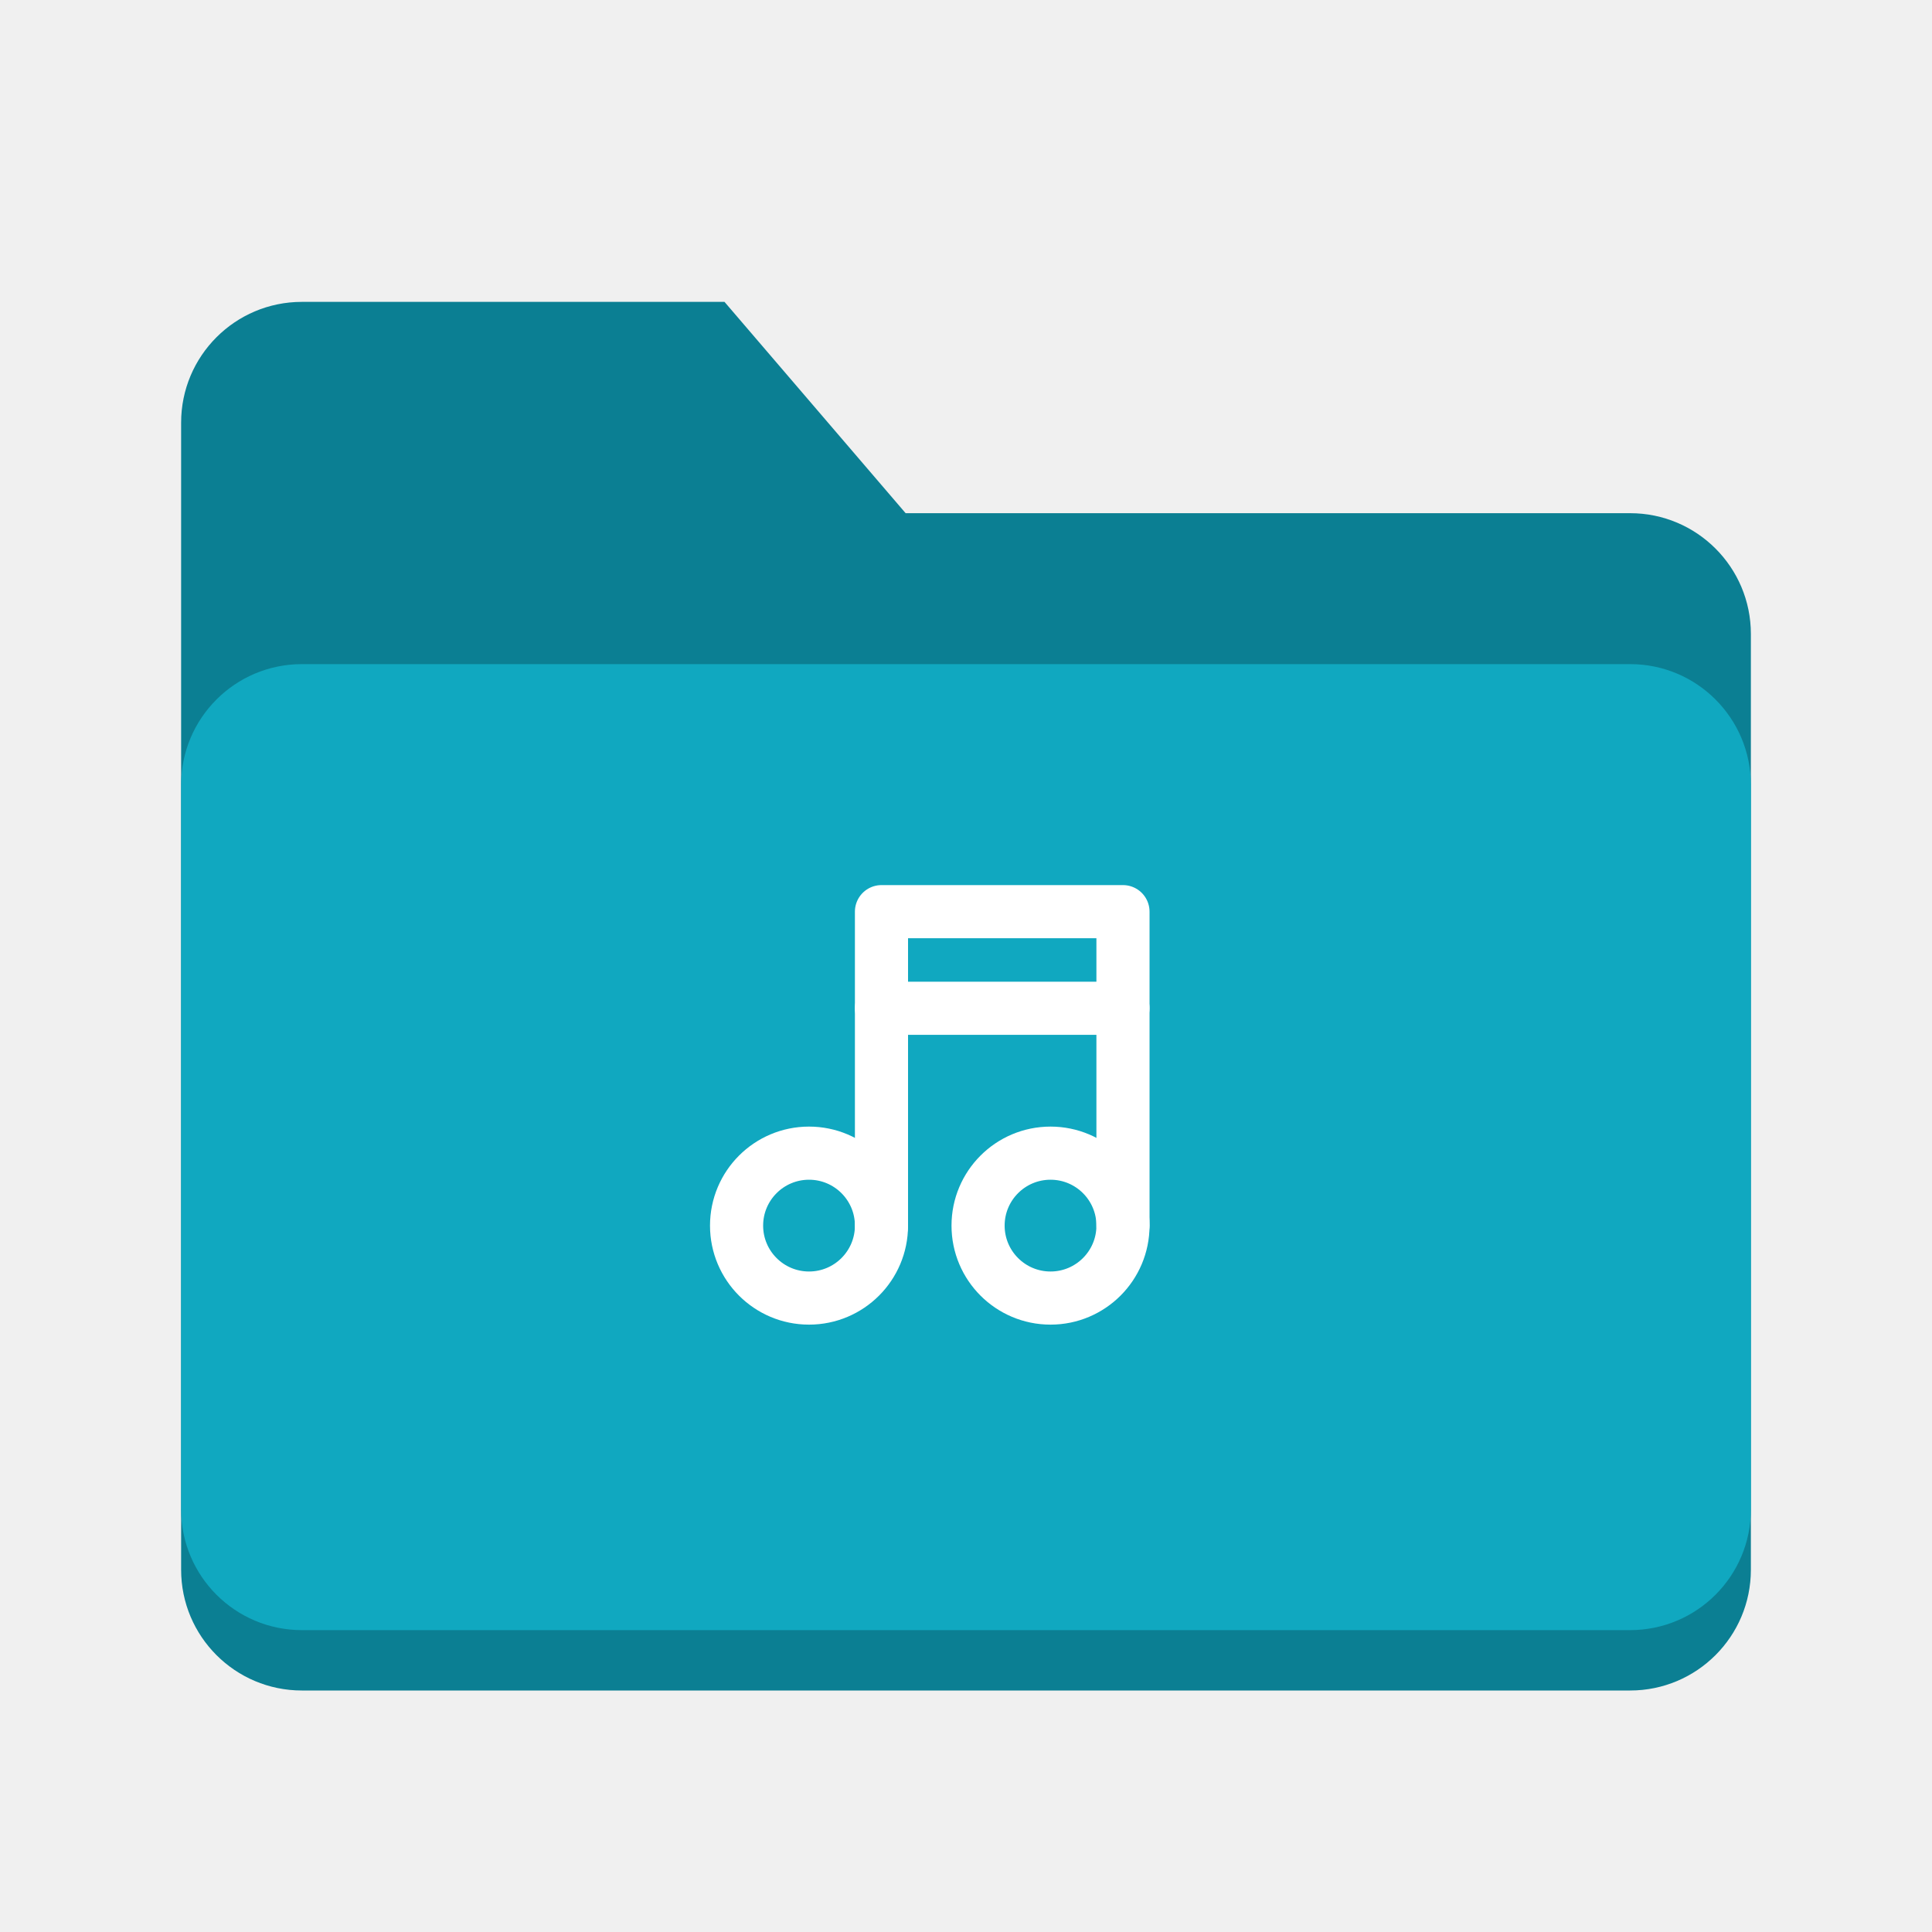
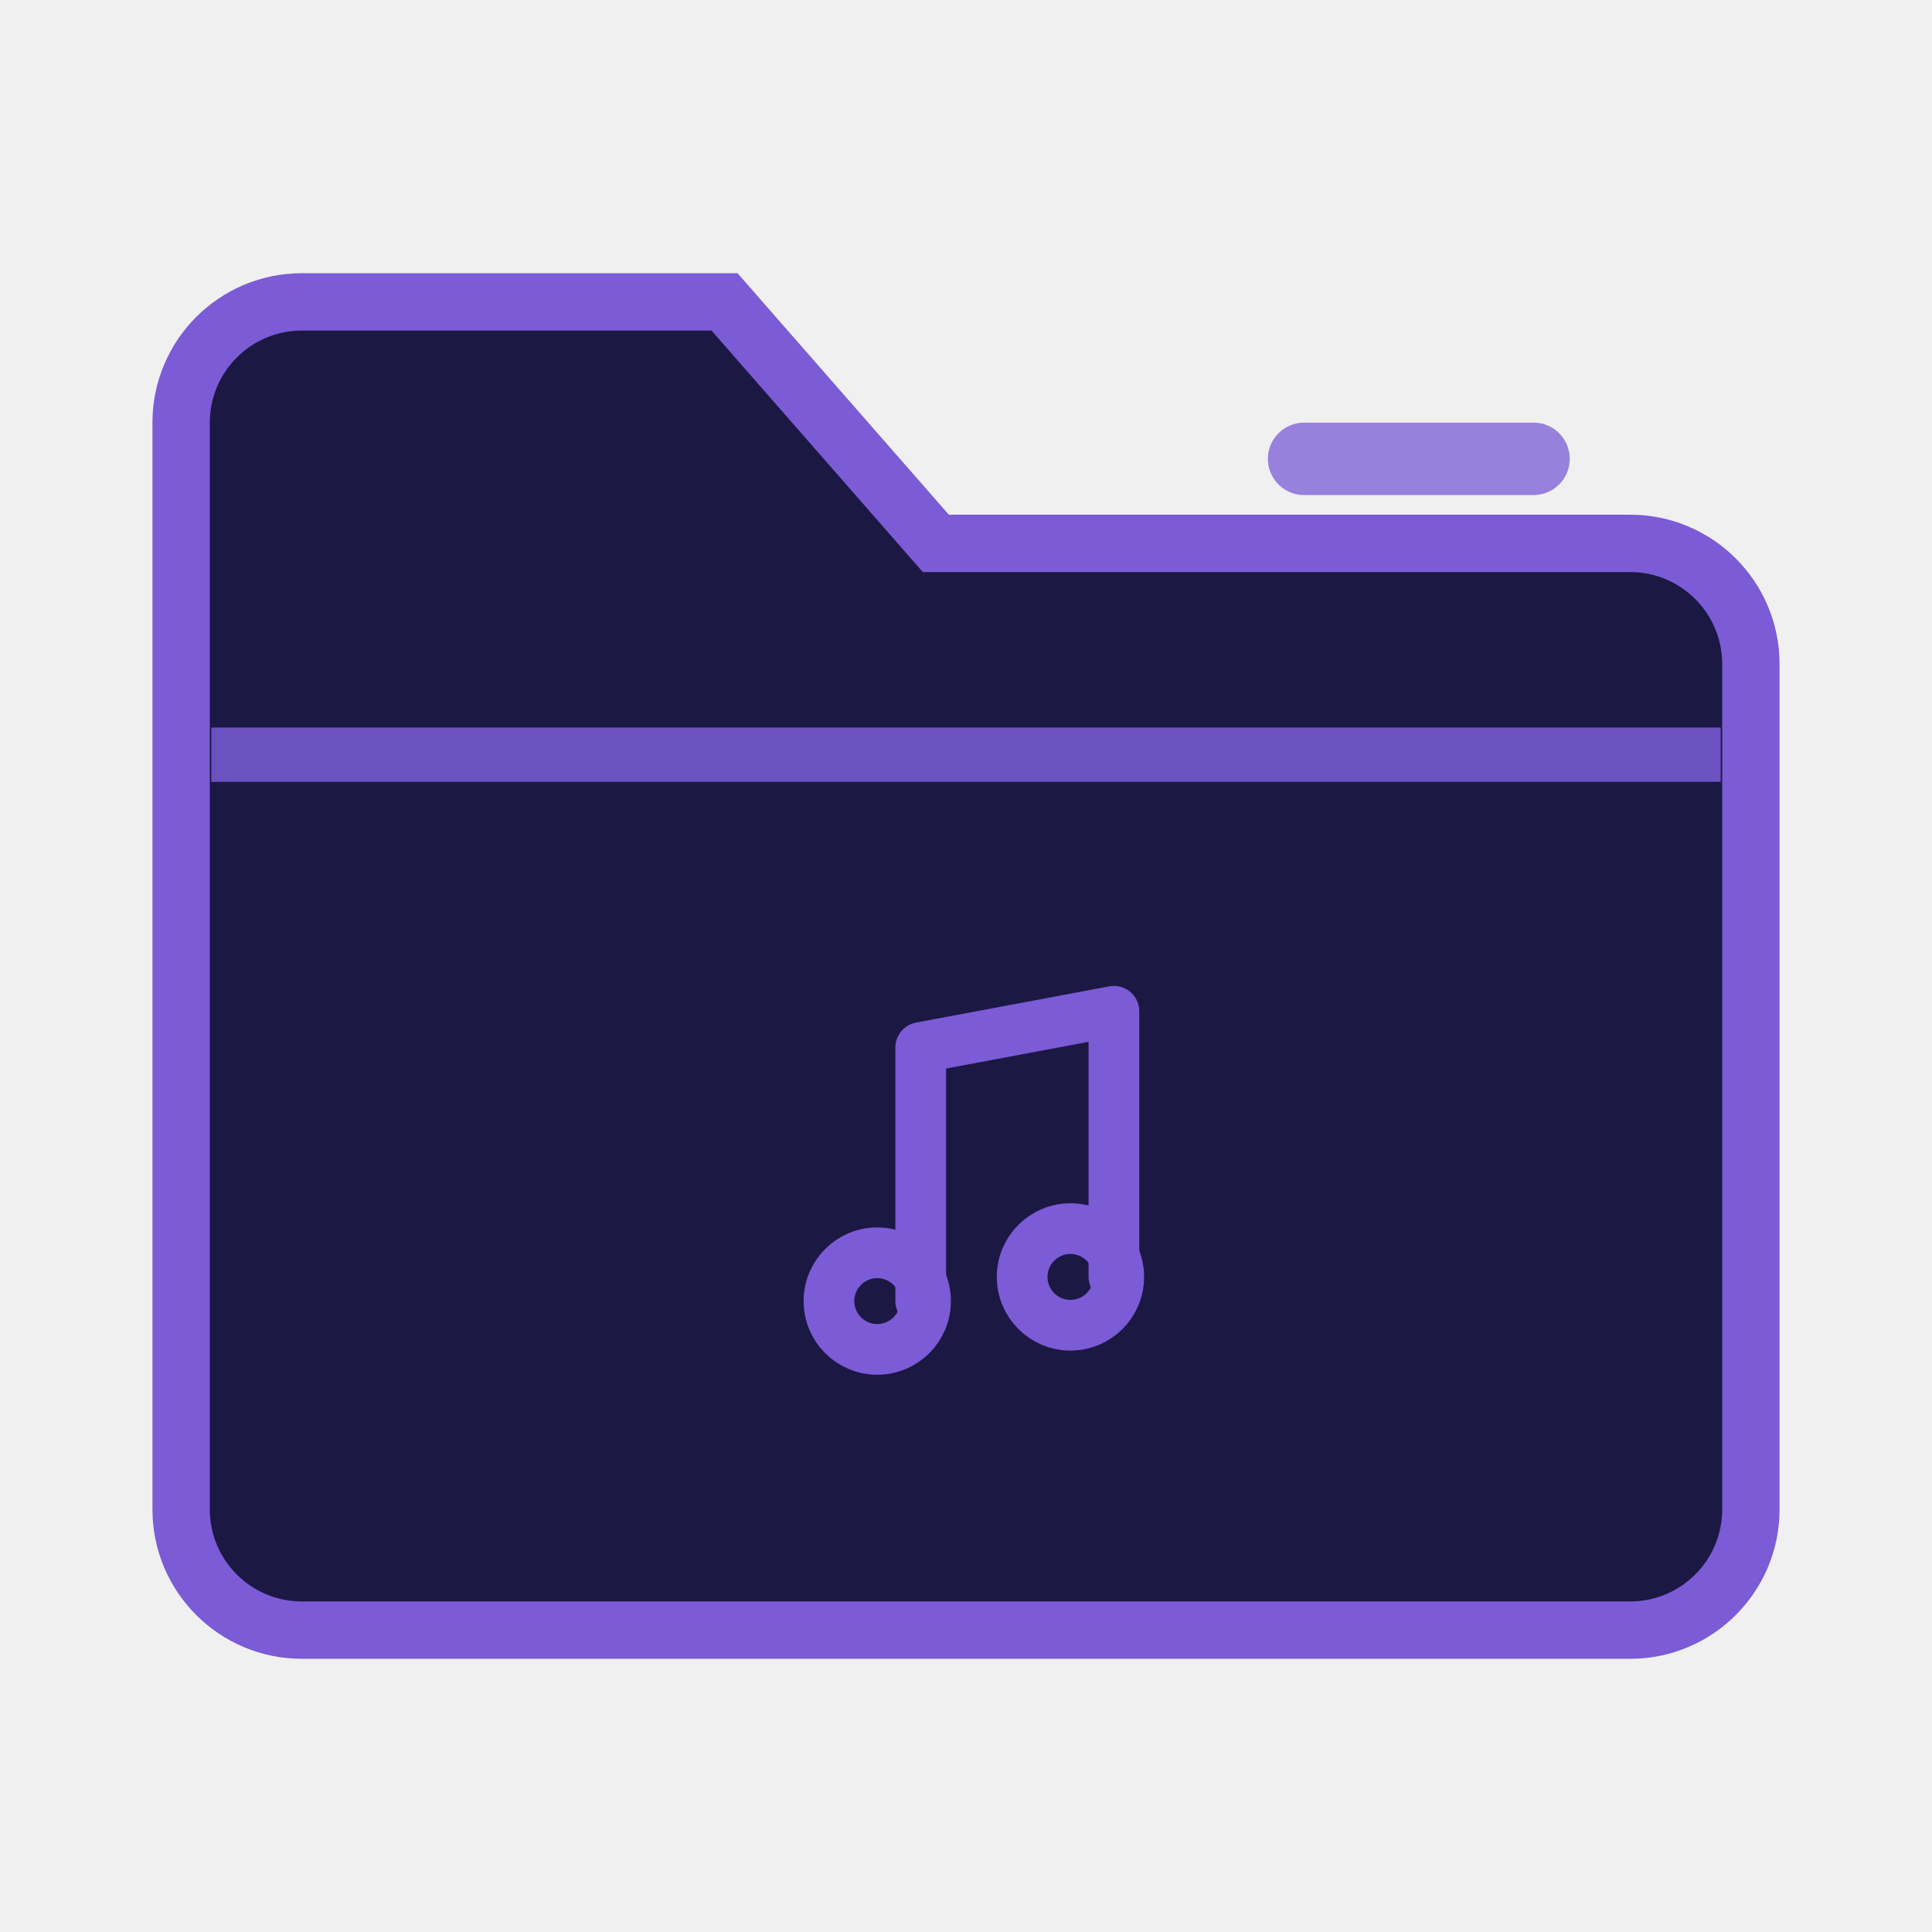
<svg xmlns="http://www.w3.org/2000/svg" width="64" height="64" viewBox="0 0 64 64">
-   <path d="M6 14a4 4 0 0 1 4-4h14l6 7h24a4 4 0 0 1 4 4v31a4 4 0 0 1-4 4H10a4 4 0 0 1-4-4z" fill="#0b7f93" />
-   <rect x="6" y="22" width="52" height="32" rx="4" fill="#10a8c0" />
-   <g transform="translate(22 27) scale(0.8)" fill="none" stroke="#ffffff" stroke-width="2.2" stroke-linecap="round" stroke-linejoin="round">
-     <path d="M3 17a3 3 0 1 0 6 0a3 3 0 0 0 -6 0" />
-     <path d="M13 17a3 3 0 1 0 6 0a3 3 0 0 0 -6 0" />
-     <path d="M9 17v-13h10v13" />
-     <path d="M9 8h10" />
+   <path d="M6 14a4 4 0 0 1 4-4h14l7 8h23a4 4 0 0 1 4 4v28a4 4 0 0 1-4 4H10a4 4 0 0 1-4-4z" fill="#1b1843" stroke="#7b5bd6" stroke-width="1.9" />
+   <path d="M7 25h50" stroke="#7b5bd6" stroke-width="1.8" stroke-opacity=".85" />
+   <rect x="42" y="14" width="10" height="2.4" rx="1.2" fill="#7b5bd6" fill-opacity=".75" />
+   <g transform="translate(22.5 29.5) scale(0.8)" fill="none" stroke="#7b5bd6" stroke-width="2.1" stroke-linecap="round" stroke-linejoin="round">
+     <path d="M10 17V6.5l8-1.5v11" />
+     <circle cx="8.2" cy="17" r="2" />
+     <circle cx="16.2" cy="16" r="2" />
  </g>
</svg>
